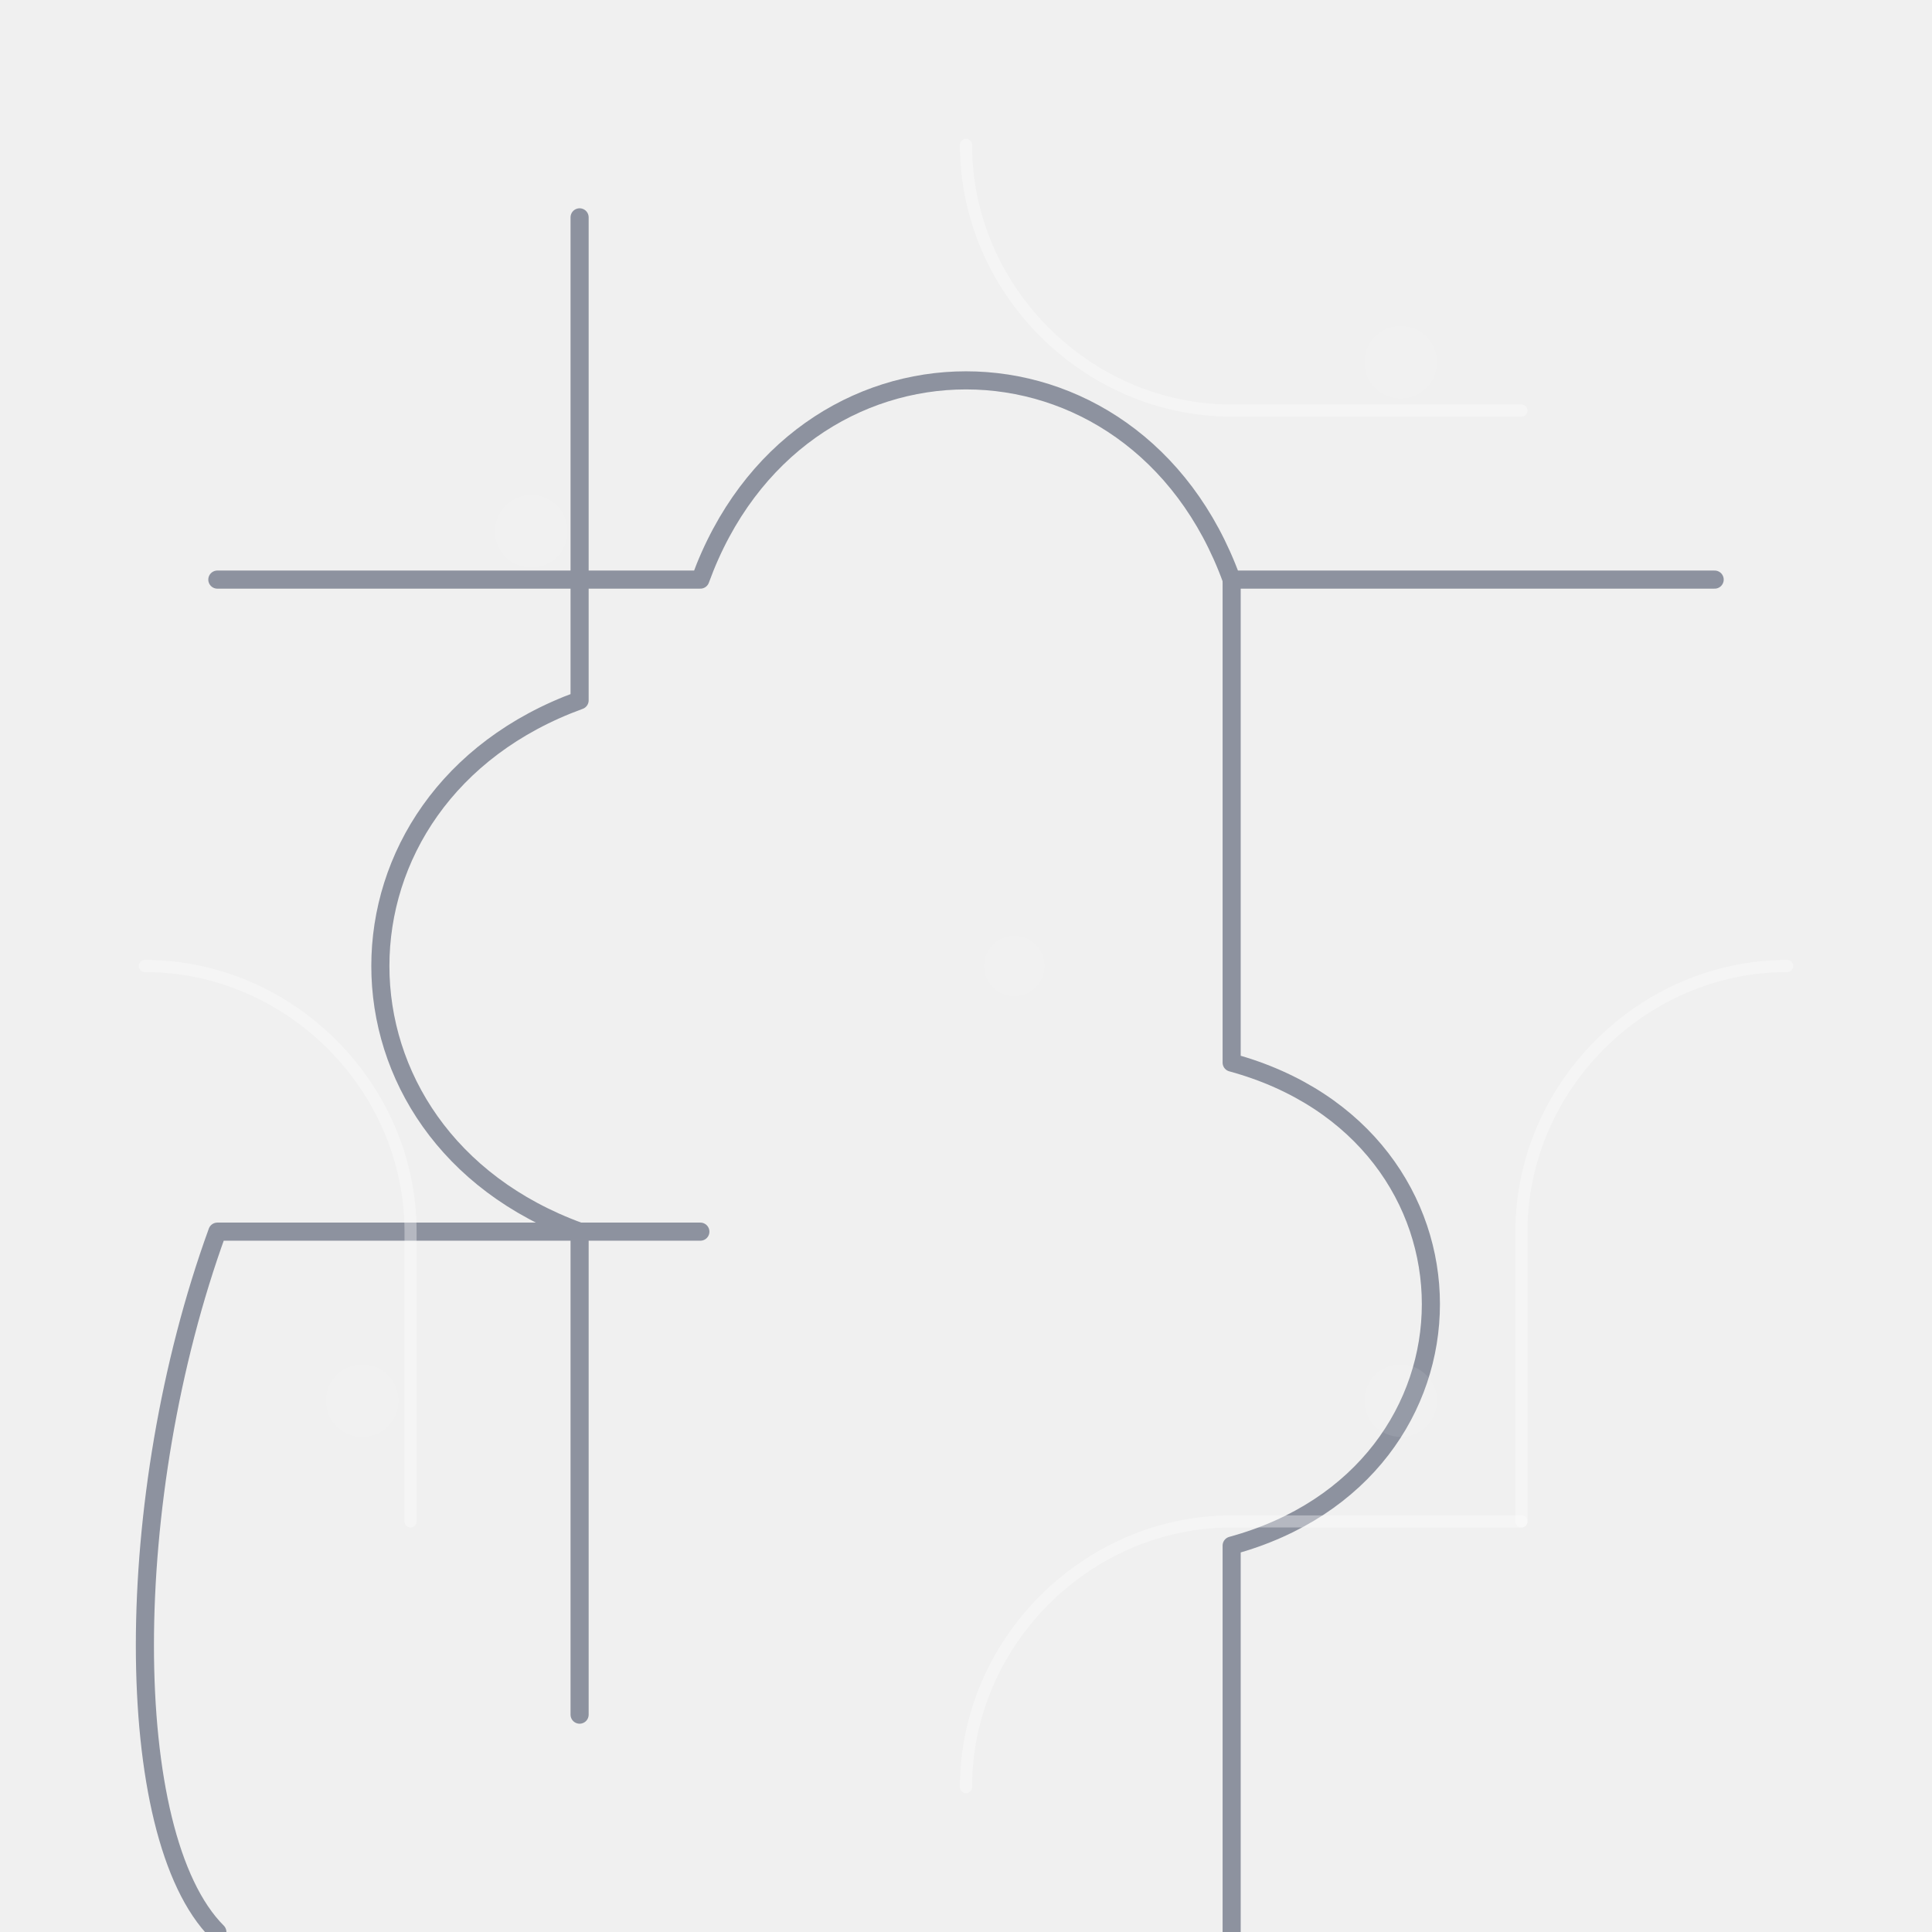
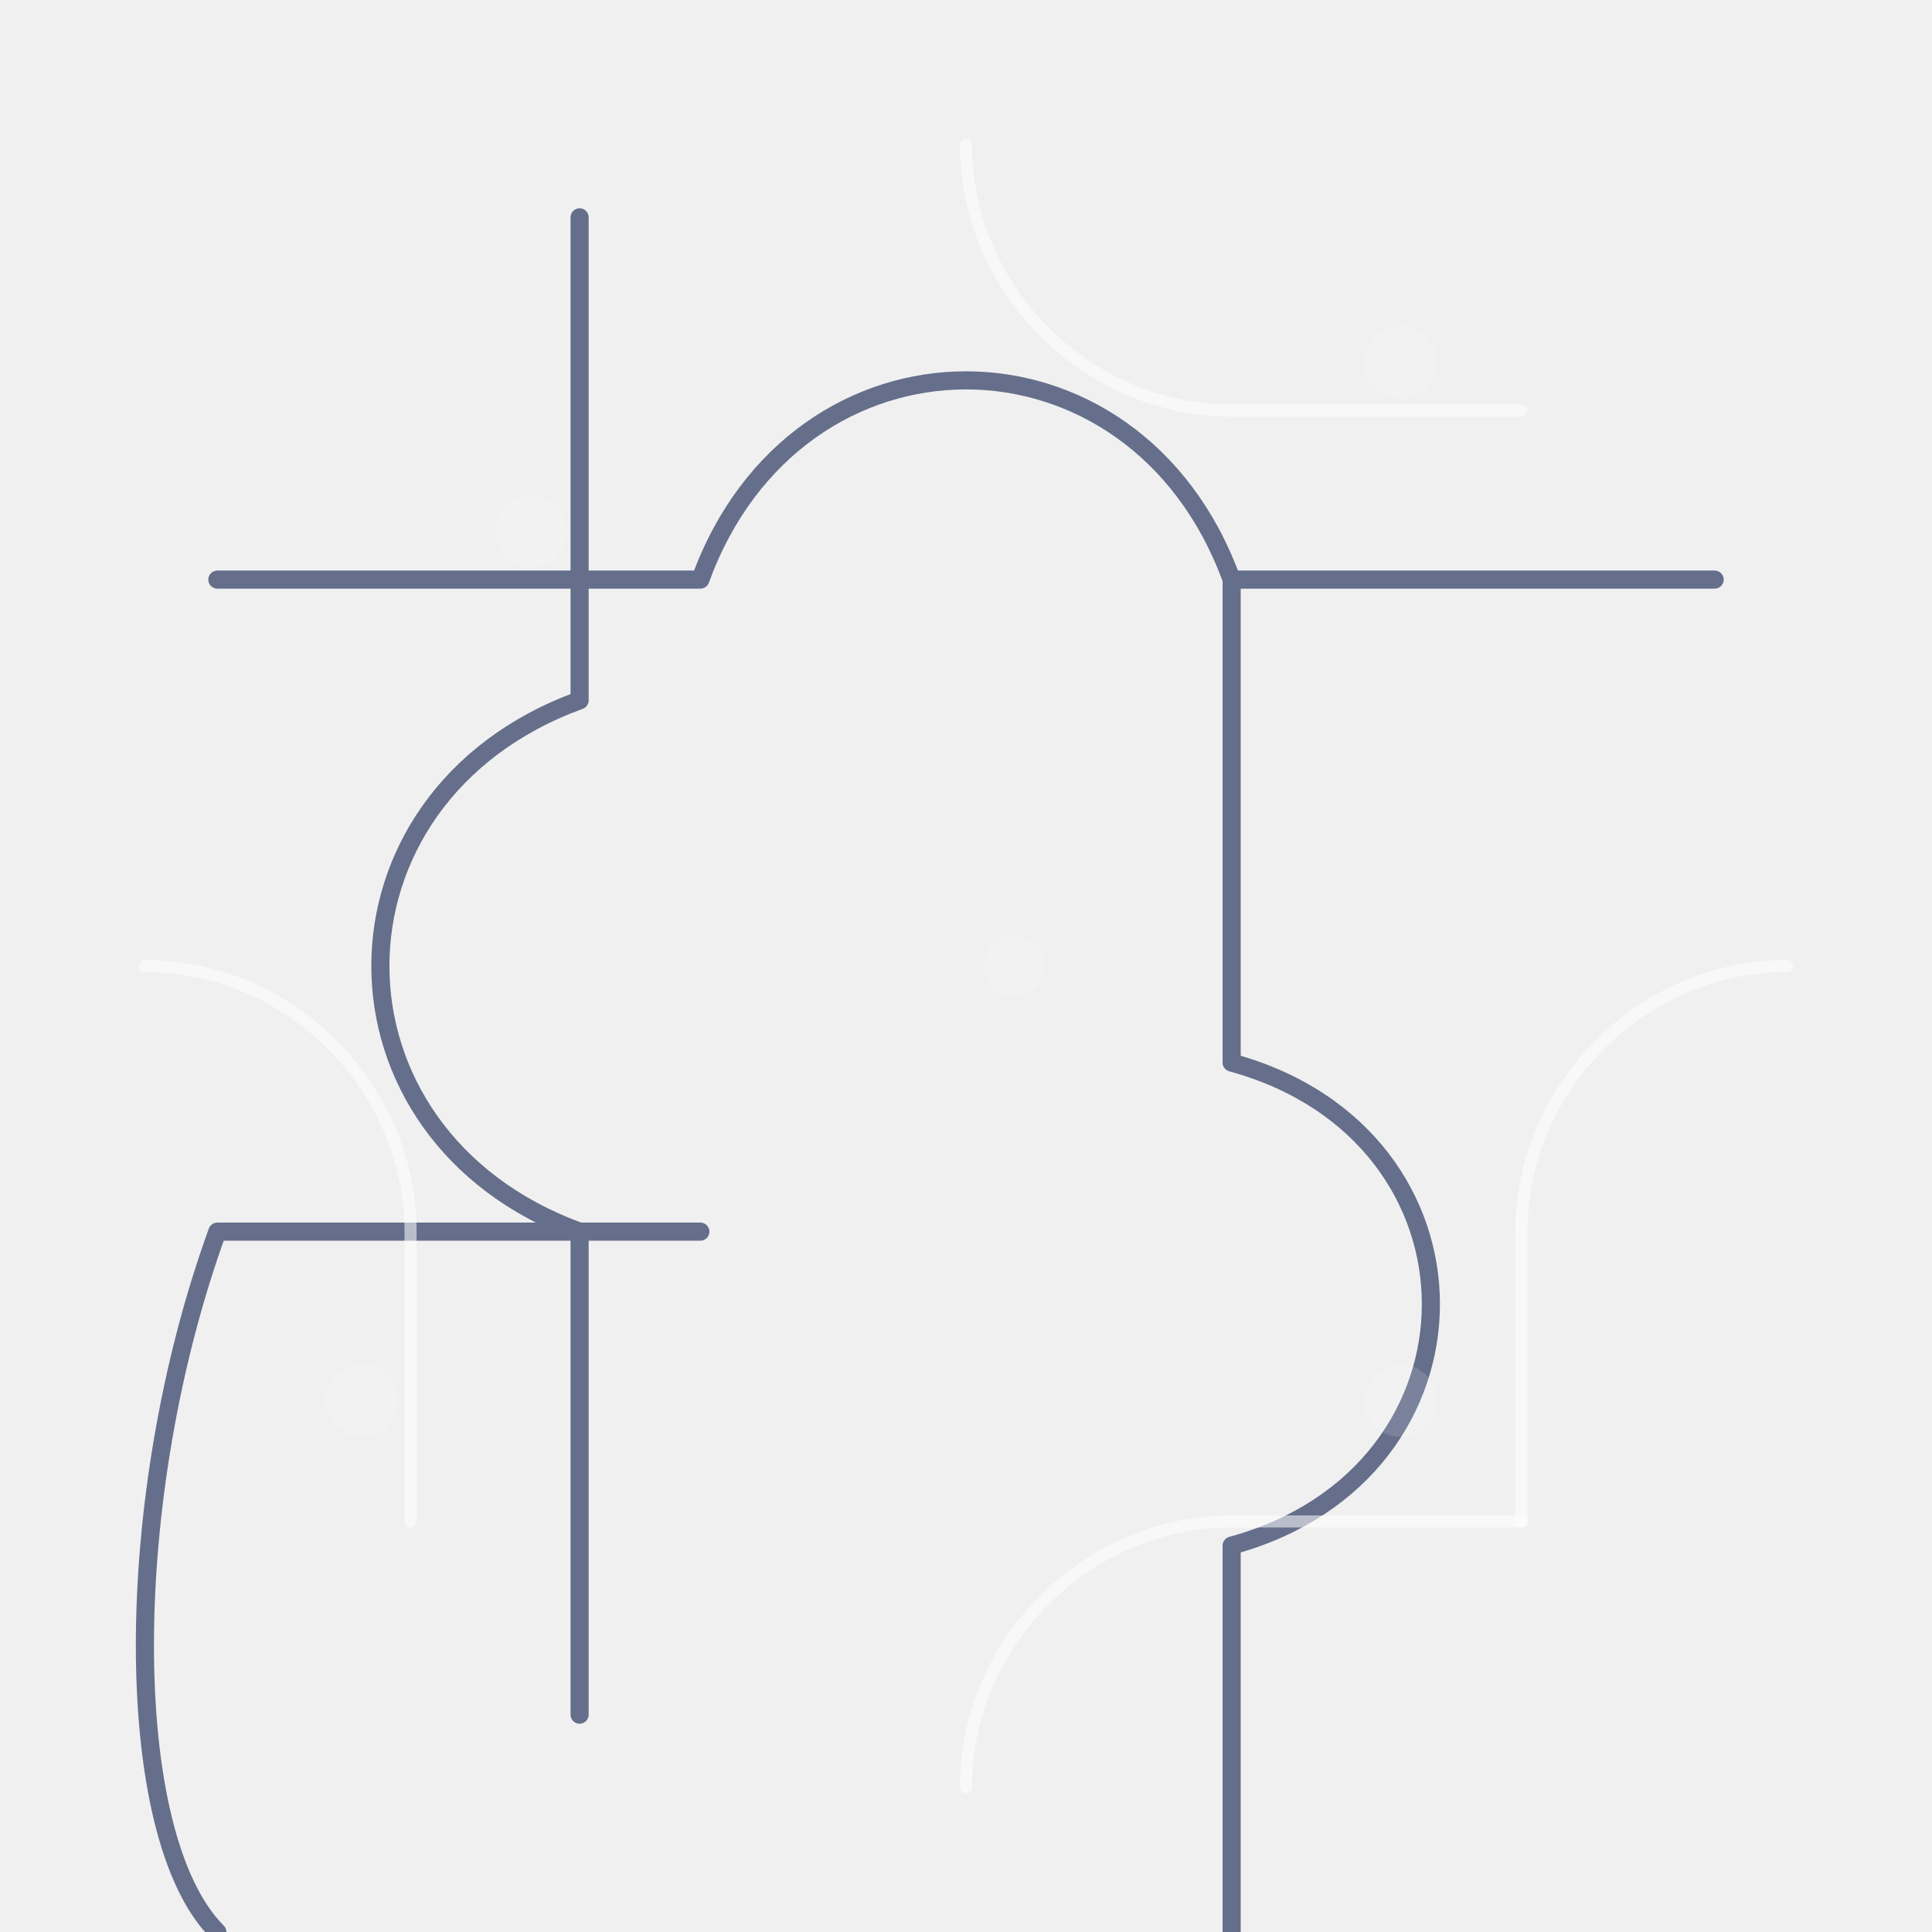
<svg xmlns="http://www.w3.org/2000/svg" width="320" height="320" viewBox="0 0 320 320" fill="none">
  <rect width="320" height="320" fill="none" />
-   <g stroke="#15203B" stroke-width="3" stroke-linecap="round" stroke-linejoin="round" opacity="0.45">
+   <g stroke="#24335D" stroke-width="3" stroke-linecap="round" stroke-linejoin="round" opacity="0.68">
    <path d="M36 96H116C132 52 188 52 204 96H284" />
    <path d="M204 96V176C248 188 248 244 204 256V320" />
    <path d="M116 204H36C20 248 20 304 36 320" />
    <path d="M96 36V116C52 132 52 188 96 204V284" />
  </g>
-   <g stroke="#FFFFFF" stroke-opacity="0.35" stroke-width="2" stroke-linecap="round">
+   <g stroke="#FFFFFF" stroke-opacity="0.55" stroke-width="2" stroke-linecap="round">
    <path d="M160 24C160 48 180 68 204 68H252" />
    <path d="M24 160C48 160 68 180 68 204V252" />
    <path d="M160 296C160 272 180 252 204 252H252" />
    <path d="M296 160C272 160 252 180 252 204V252" />
  </g>
-   <g fill="#FFFFFF" fill-opacity="0.08">
+   <g fill="#FFFFFF" fill-opacity="0.14">
    <circle cx="88" cy="88" r="6" />
    <circle cx="232" cy="60" r="6" />
    <circle cx="60" cy="232" r="6" />
    <circle cx="232" cy="232" r="6" />
    <circle cx="168" cy="160" r="5" />
  </g>
</svg>
